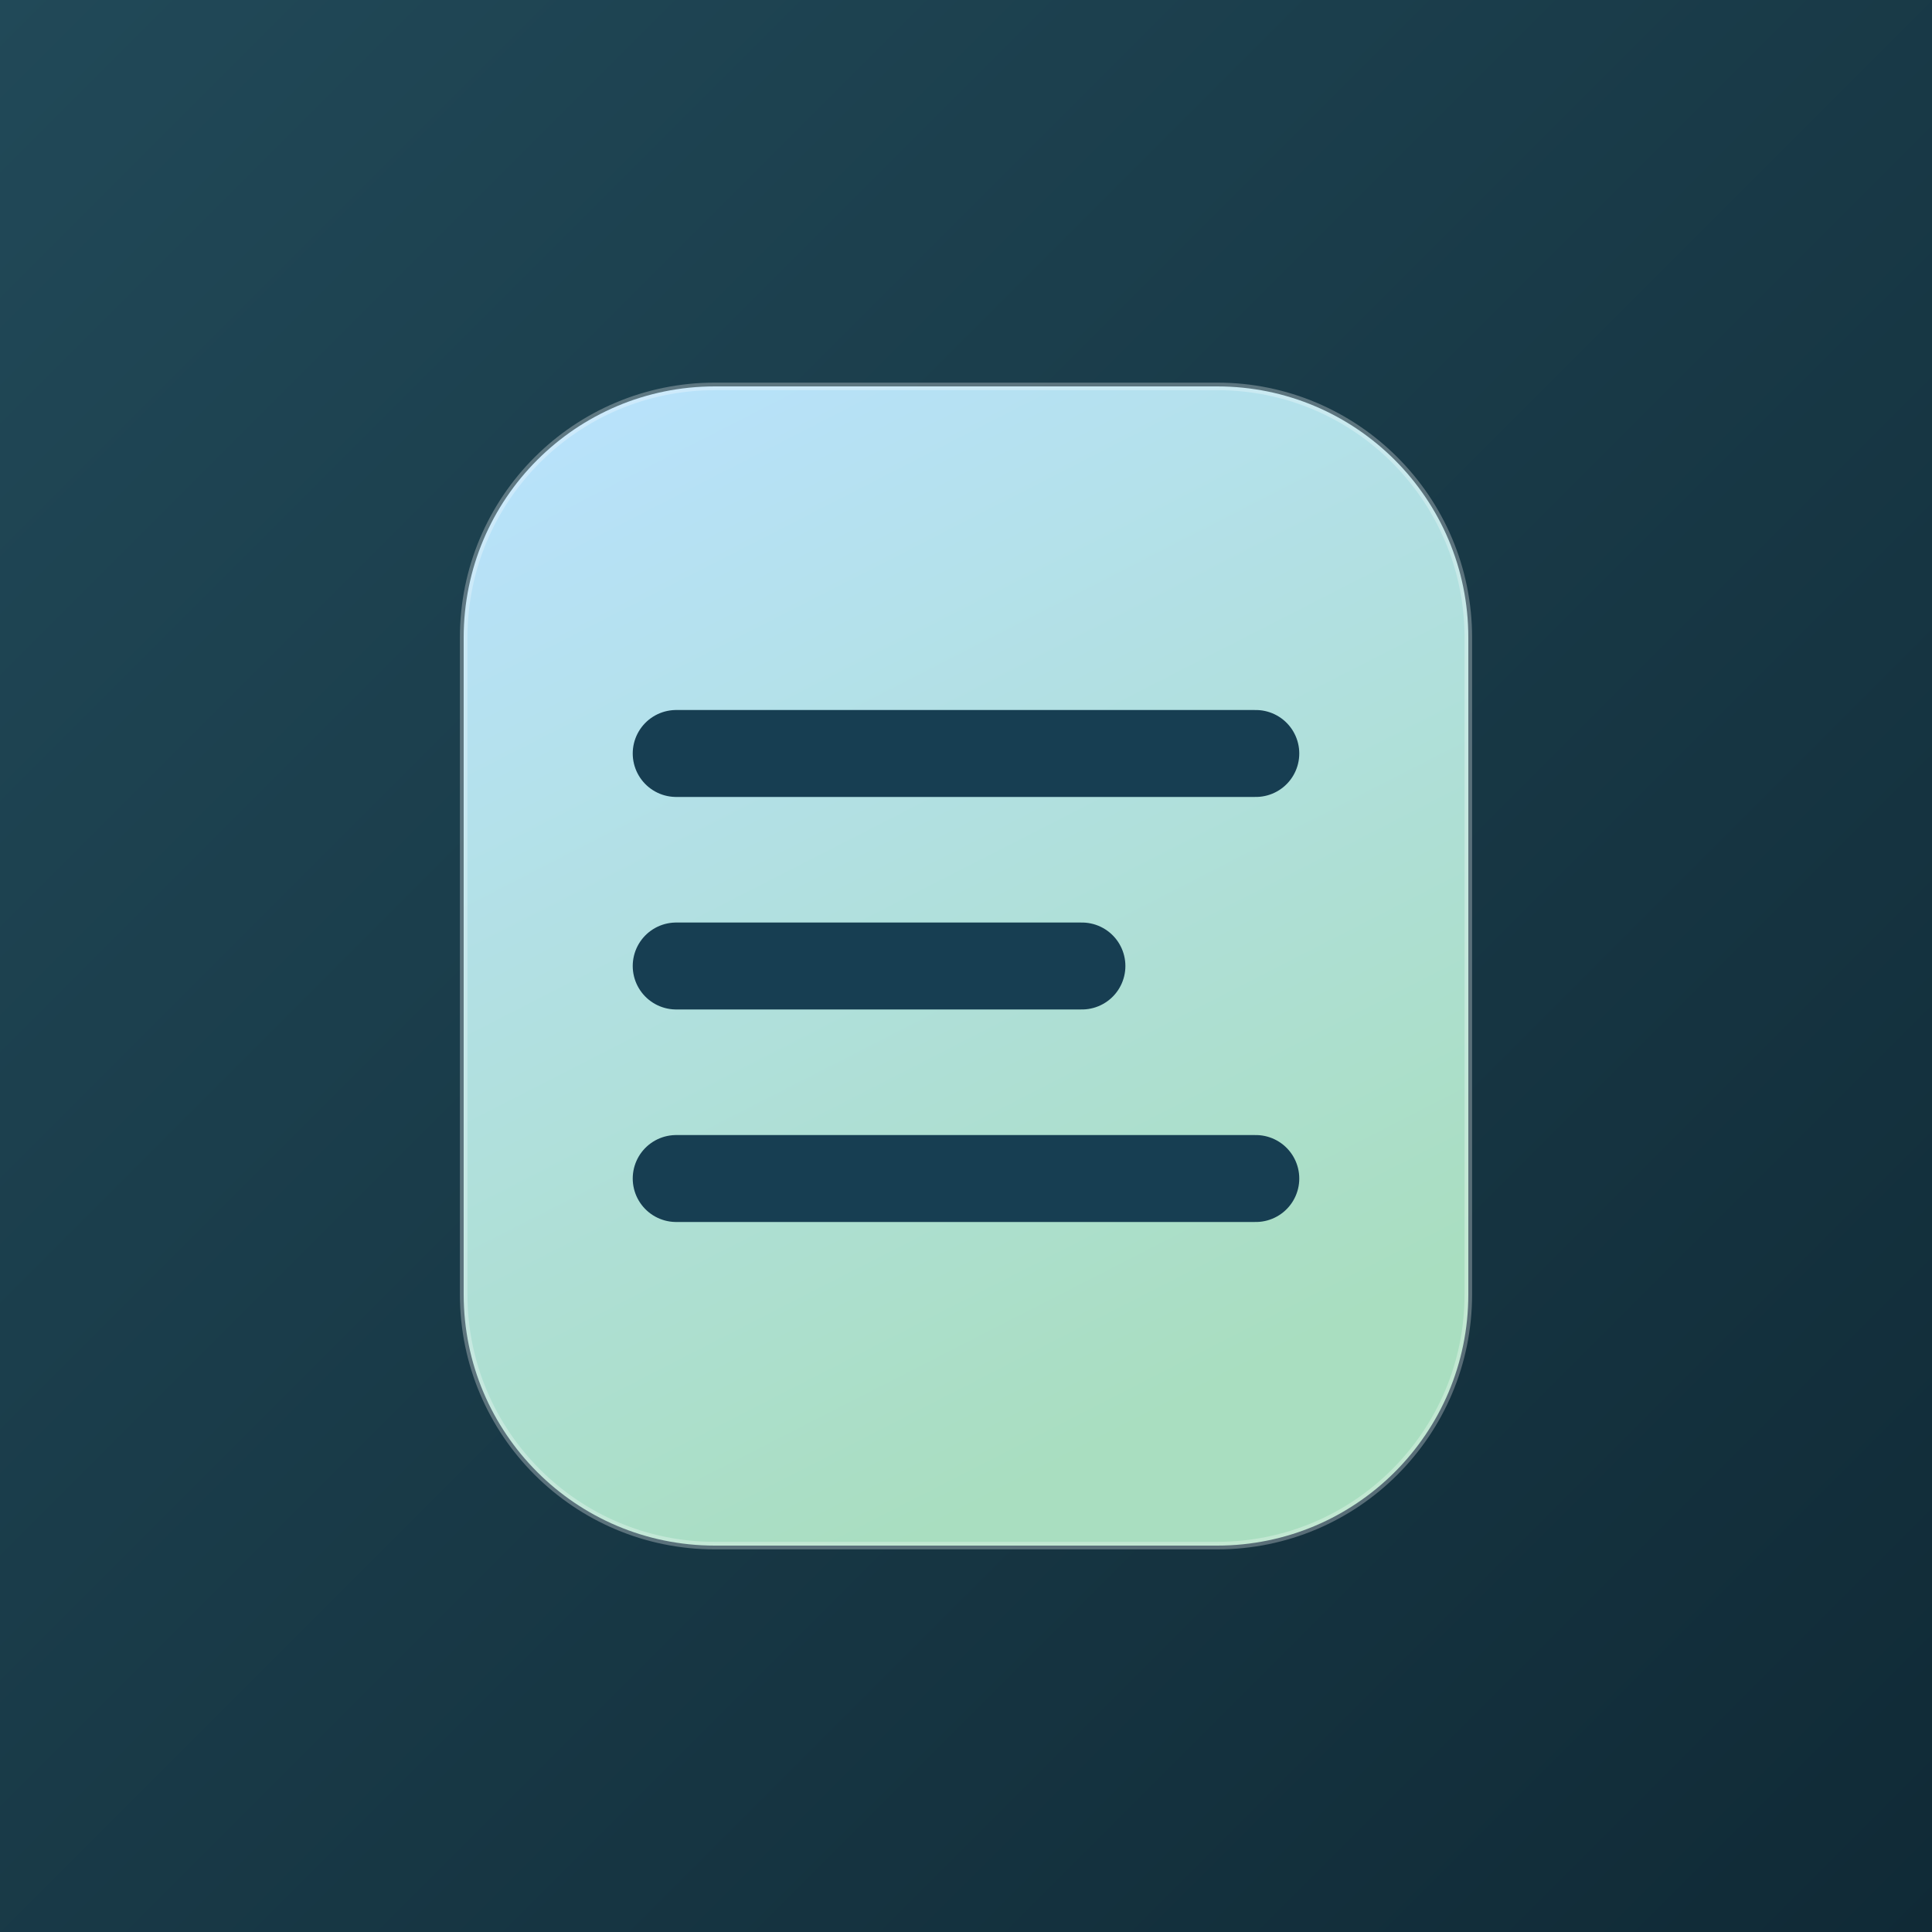
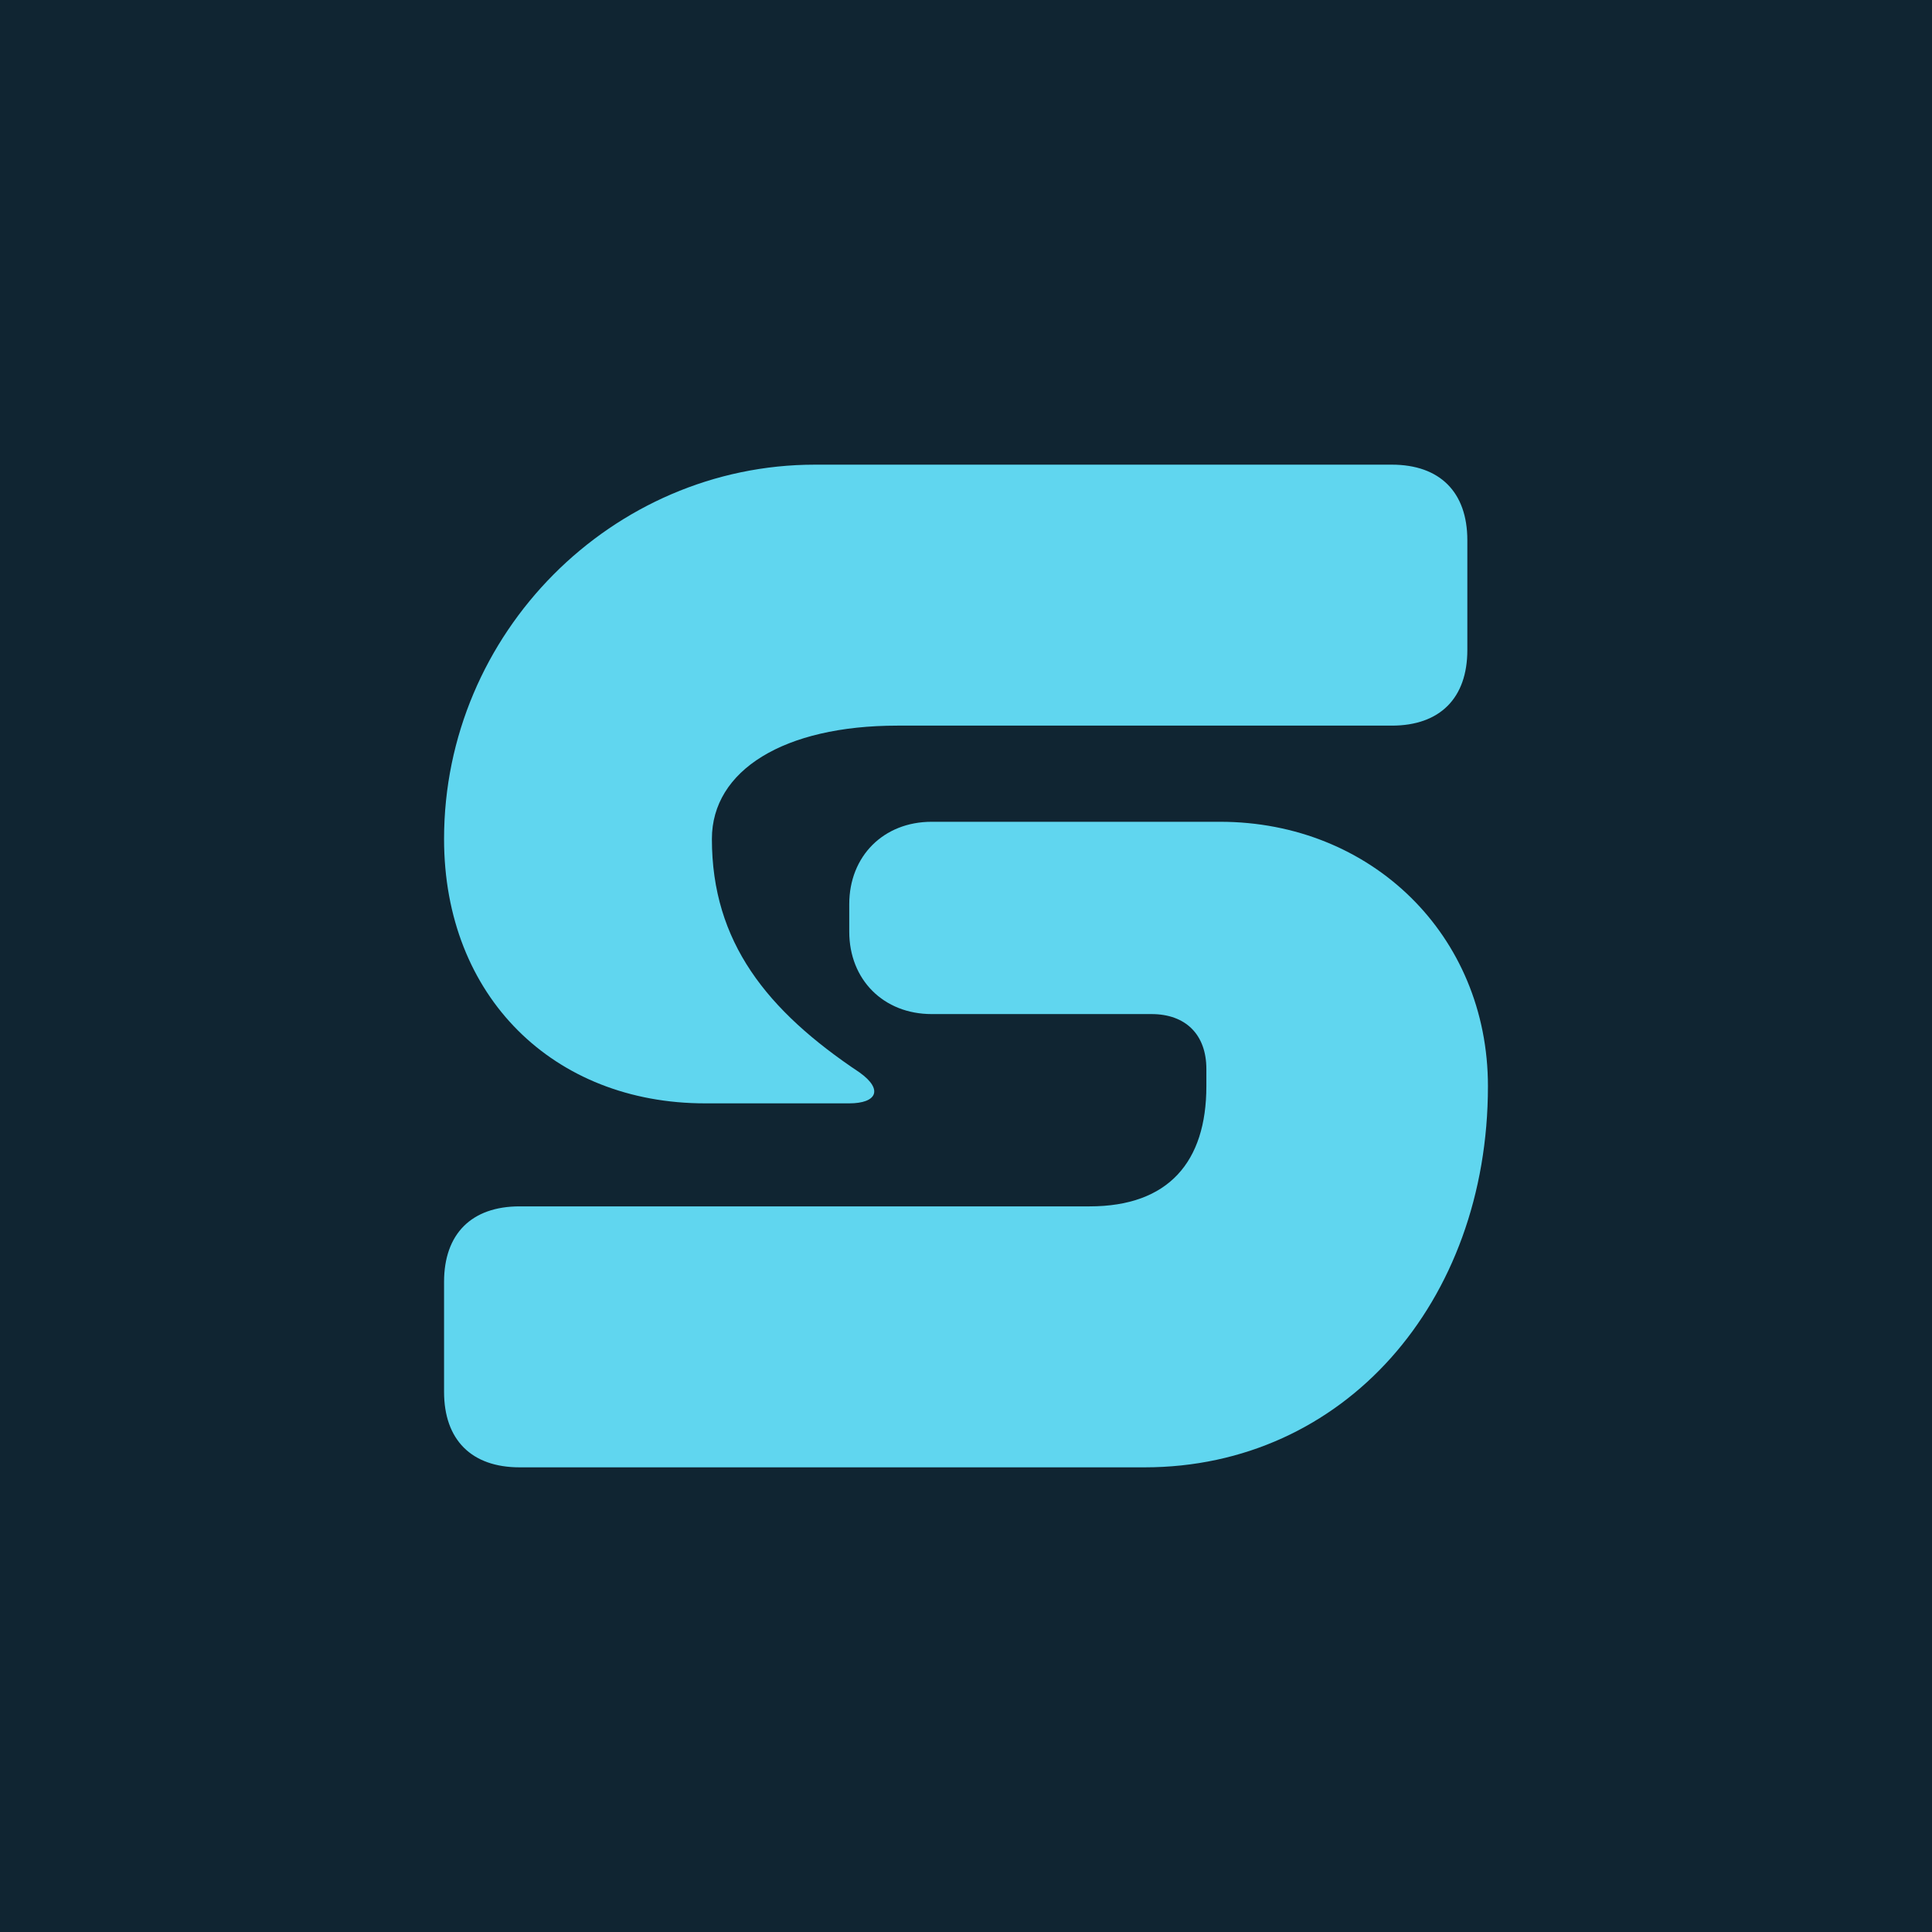
- <svg xmlns="http://www.w3.org/2000/svg" viewBox="0 0 1024 1024" role="img" aria-label="Stocrant app icon">
-   <defs>
-     <linearGradient id="bg" x2="1" y2="1">
-       <stop stop-color="#214958" />
-       <stop offset="1" stop-color="#102A36" />
-     </linearGradient>
-     <linearGradient id="paper" x2=".45" y2="1">
-       <stop stop-color="#B9E2FF" />
-       <stop offset="1" stop-color="#A9DEC0" />
-     </linearGradient>
-   </defs>
-   <path fill="url(#bg)" d="M0 0h1024v1024H0z" />
-   <rect x="245.76" y="204.8" width="532.48" height="614.4" rx="133.12" fill="url(#paper)" stroke="#ffffff" stroke-opacity=".29" stroke-width="4" />
-   <g fill="none" stroke="#173E52" stroke-width="46.08" stroke-linecap="round">
-     <path d="M 358.4 399.36 H 665.6" />
-     <path d="M 358.4 512 H 573.44" />
-     <path d="M 358.4 624.64 H 665.6" />
+ <svg xmlns="http://www.w3.org/2000/svg" viewBox="0 0 1024 1024">
+   <path fill="#102532" d="M0 0H1024V1024H0Z" />
+   <g fill="#60D6EF" transform="translate(235.36 246.28) scale(1.82)">
+     <path d="M108 0H276C290 0 298 8 298 22V54C298 68 290 76 276 76H132C99 76 78 89 78 109C78 139 94 159 121 177C128 182 126 186 118 186H76C32 186 0 155 0 109C0 49 49 0 108 0Z" />
+     <path d="M142 104H226C270 104 304 137 304 181C304 244 262 292 204 292H22C8 292 0 284 0 270V238C0 224 8 216 22 216H188C211 216 222 203 222 181V176C222 166 216 160 206 160H142C128 160 118 150 118 136V128C118 114 128 104 142 104Z" />
  </g>
</svg>
